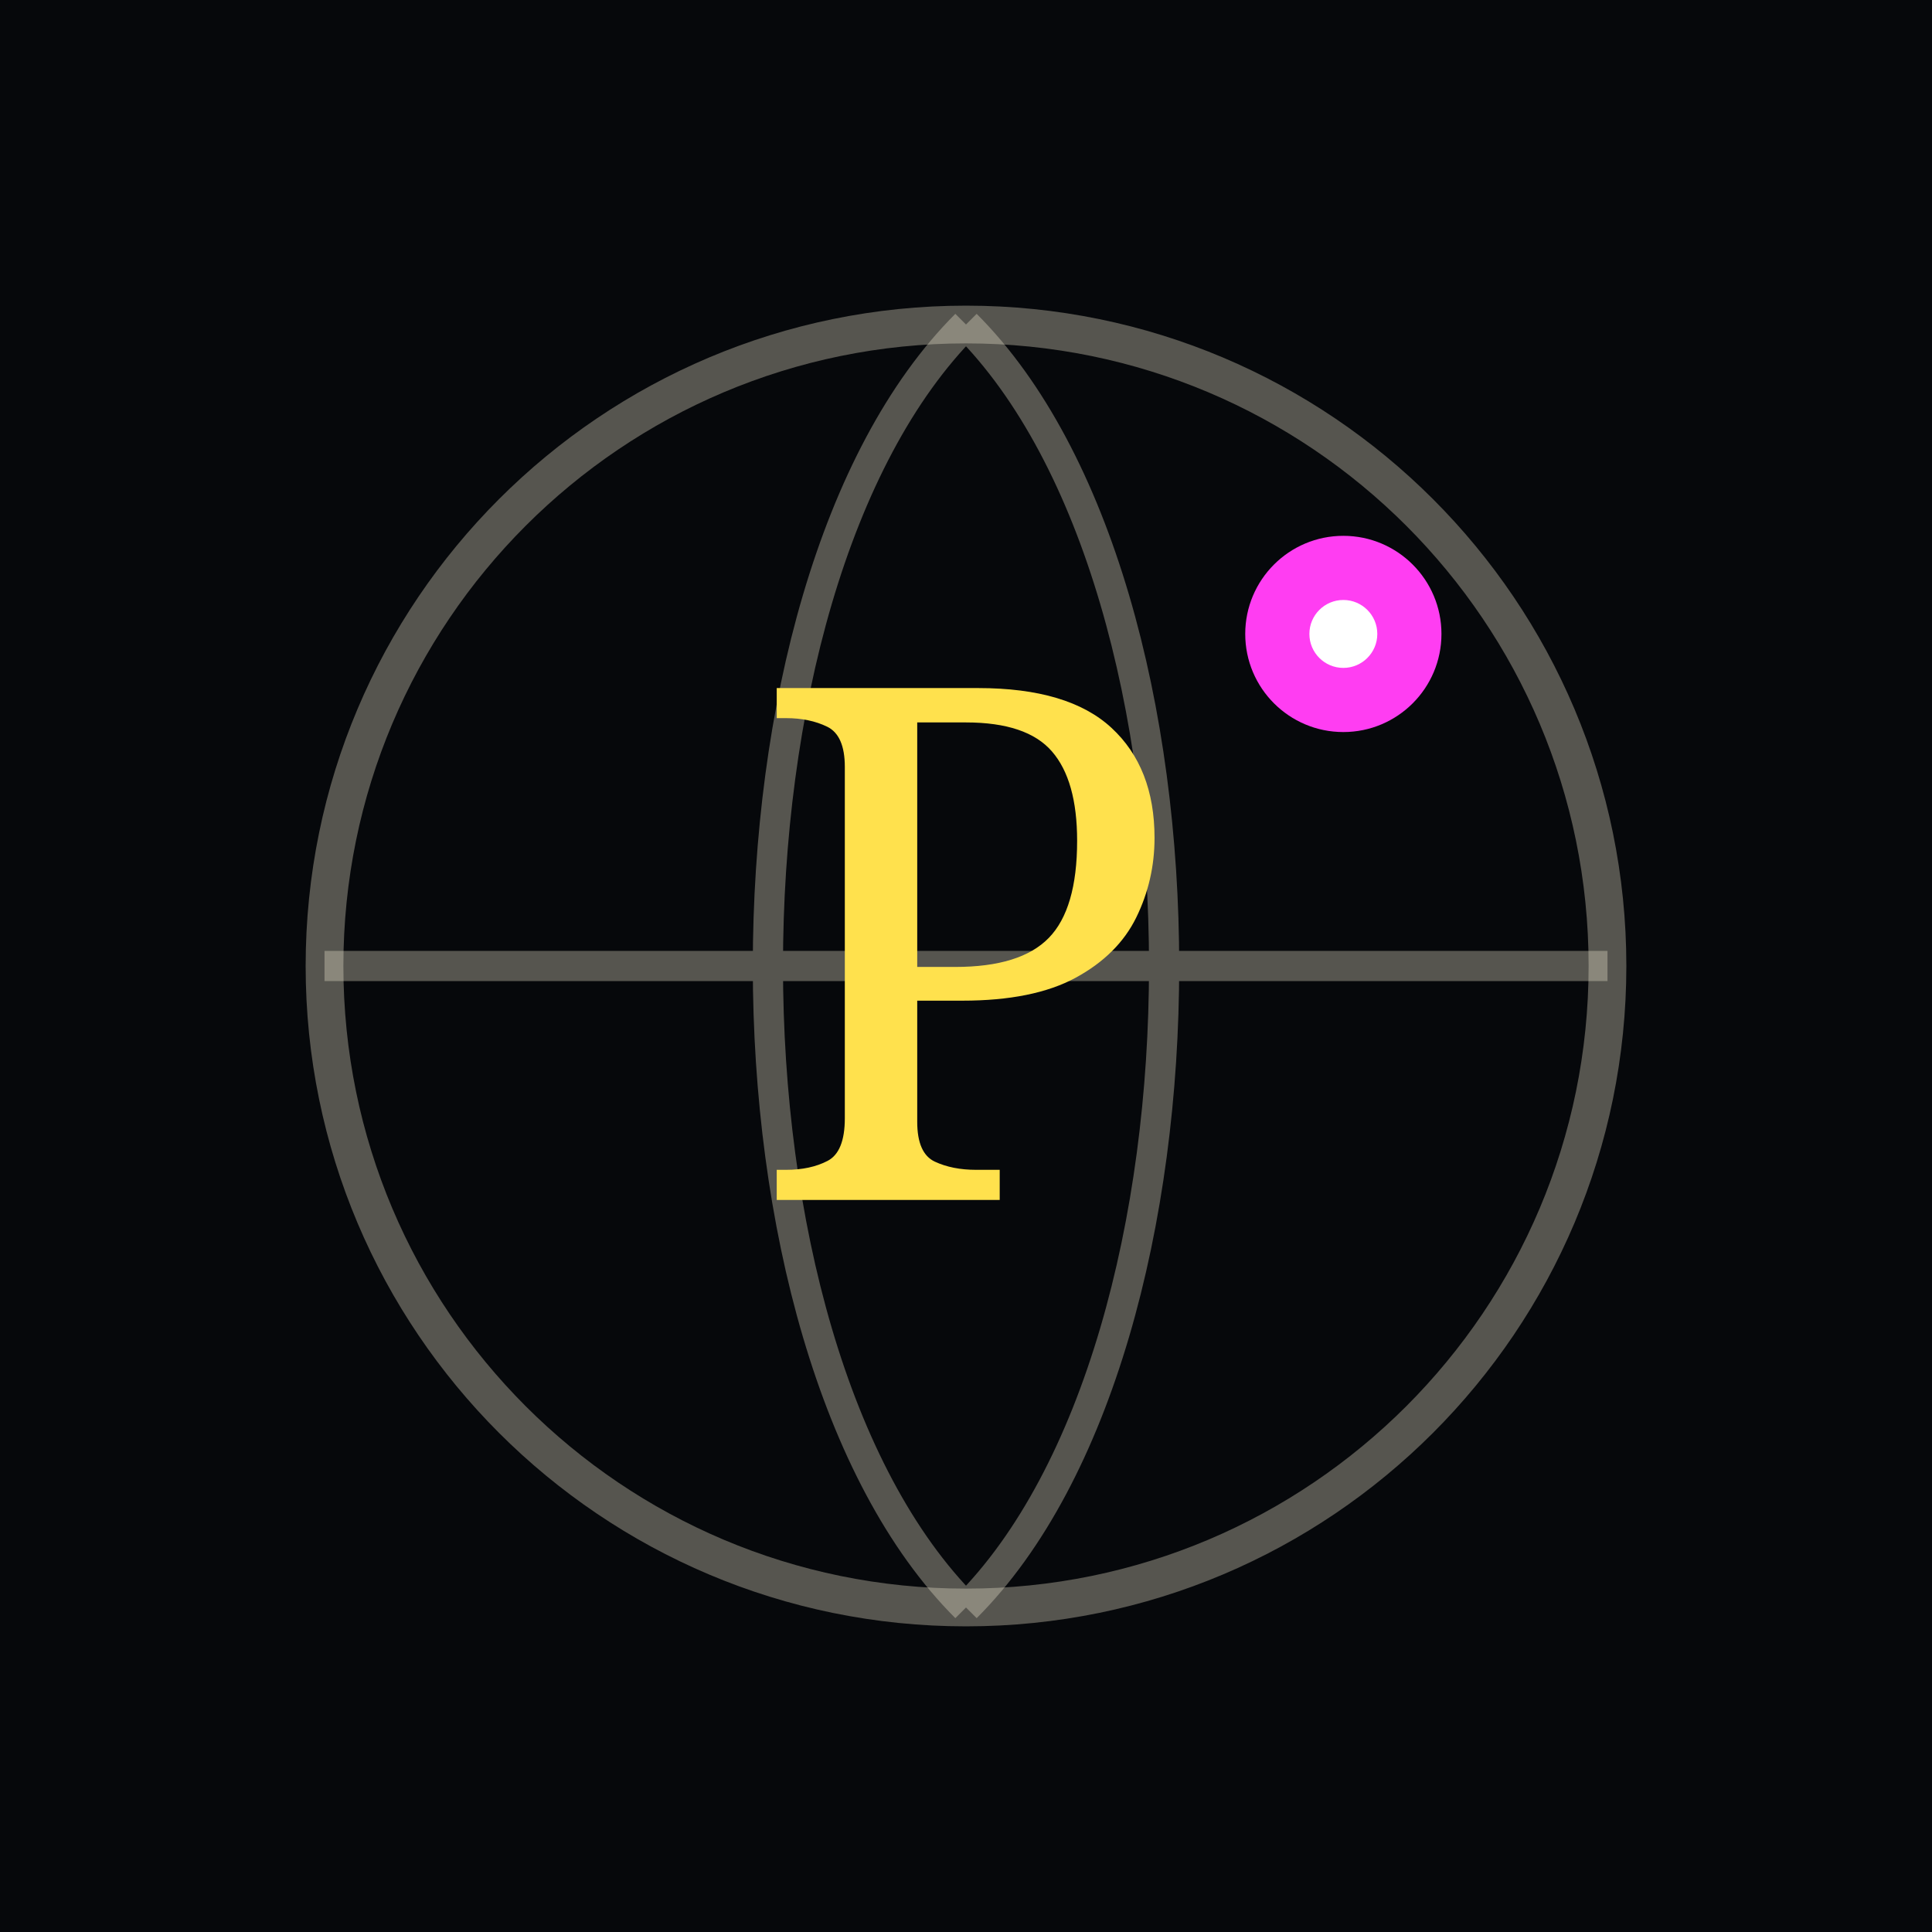
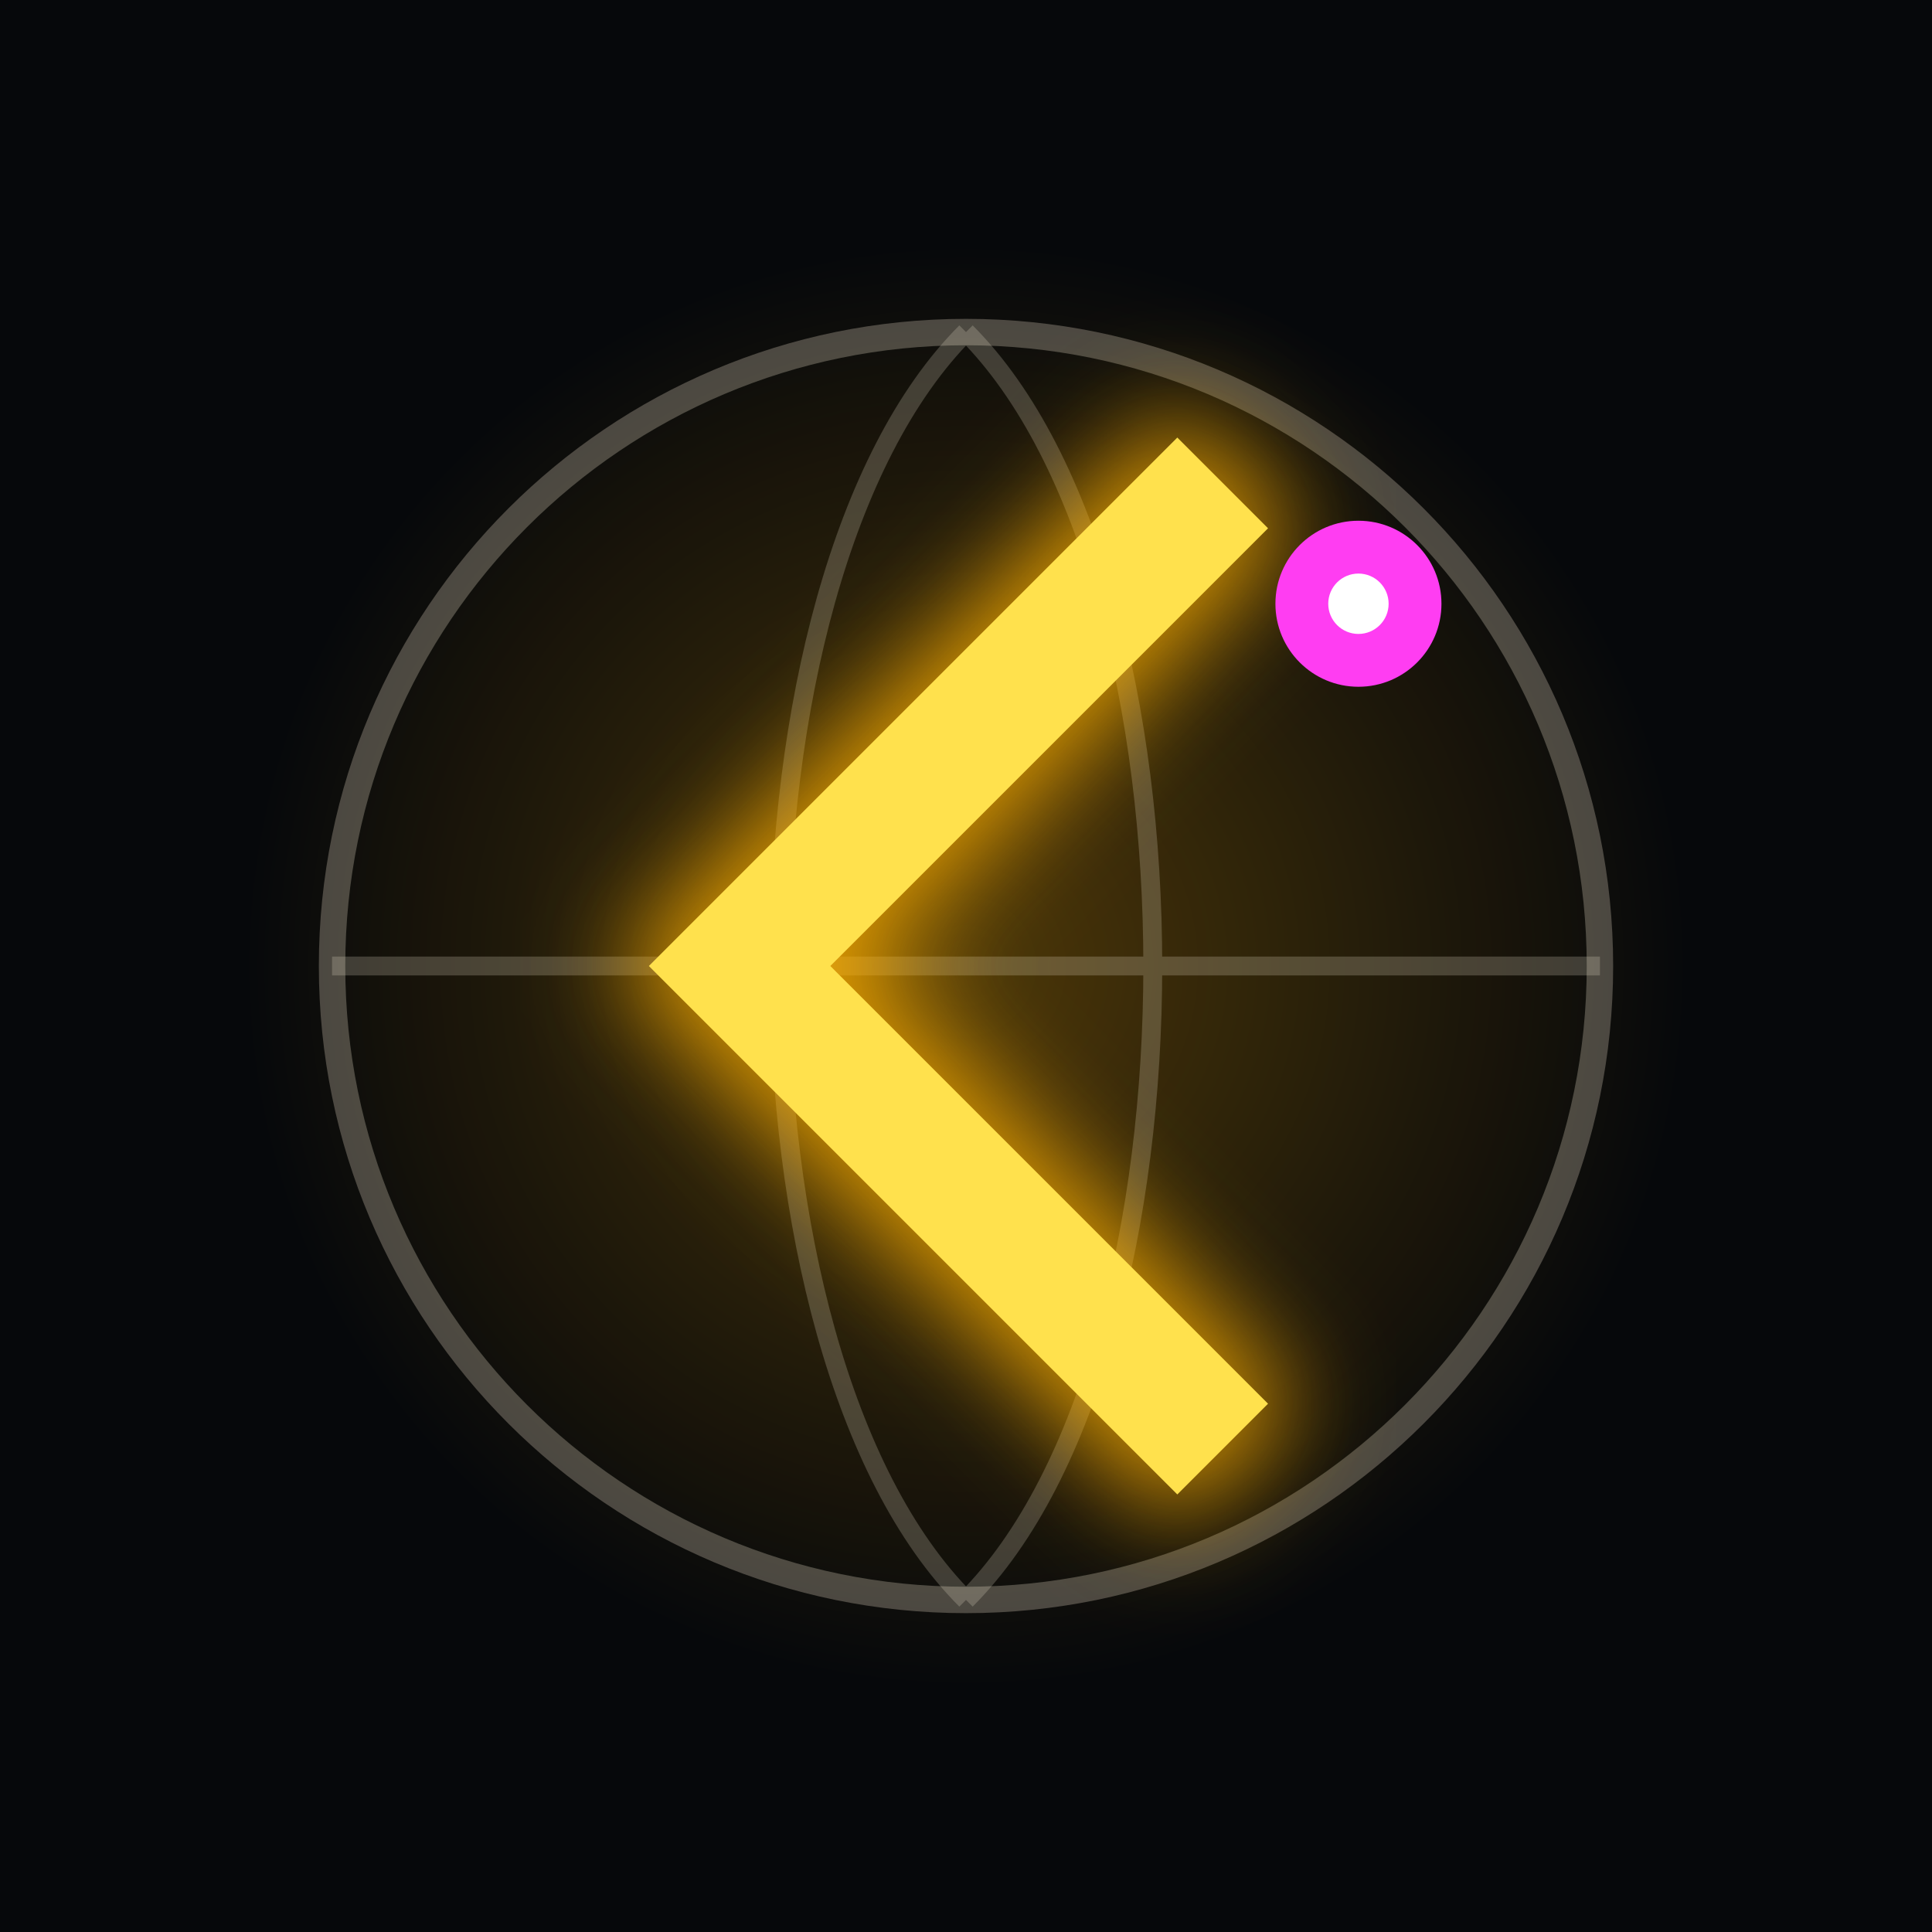
<svg xmlns="http://www.w3.org/2000/svg" viewBox="0 0 512 512">
+   <defs>
+     <filter id="g" x="-50%" y="-50%" width="200%" height="200%">
+       <feGaussianBlur stdDeviation="14" />
+     </filter>
+     <radialGradient id="f" cx="50%" cy="50%" r="50%">
+       <stop offset="0" stop-color="#ffb000" stop-opacity=".28" />
+       <stop offset="1" stop-color="#ffb000" stop-opacity="0" />
+     </radialGradient>
+   </defs>
  <rect width="512" height="512" fill="#06080b" />
-   <circle cx="256" cy="256" r="170" fill="none" stroke="#ece4ce" stroke-width="10" opacity=".35" />
-   <path d="M86 256h340M256 86c70 70 70 270 0 340M256 86c-70 70-70 270 0 340" fill="none" stroke="#ece4ce" stroke-width="8" opacity=".35" />
-   <text x="256" y="318" text-anchor="middle" font-family="Georgia,serif" font-size="190" fill="#ffe14d">P</text>
-   <circle cx="356" cy="168" r="26" fill="#ff3df2" />
-   <circle cx="356" cy="168" r="9" fill="#fff" />
+   <circle cx="256" cy="256" r="190" fill="url(#f)" />
+   <circle cx="256" cy="256" r="168" fill="none" stroke="#ece4ce" stroke-width="7" opacity=".28" />
+   <path d="M88 256h336M256 88c66 66 66 270 0 336M256 88c-66 66-66 270 0 336" fill="none" stroke="#ece4ce" stroke-width="5" opacity=".22" />
+   <path d="M312 140 196 256l116 116" fill="none" stroke="#ffb000" stroke-width="46" stroke-linecap="square" filter="url(#g)" opacity=".85" />
+   <path d="M312 140 196 256l116 116" fill="none" stroke="#ffe14d" stroke-width="34" stroke-linecap="square" />
+   <circle cx="360" cy="160" r="22" fill="#ff3df2" />
+   <circle cx="360" cy="160" r="8" fill="#fff" />
</svg>
